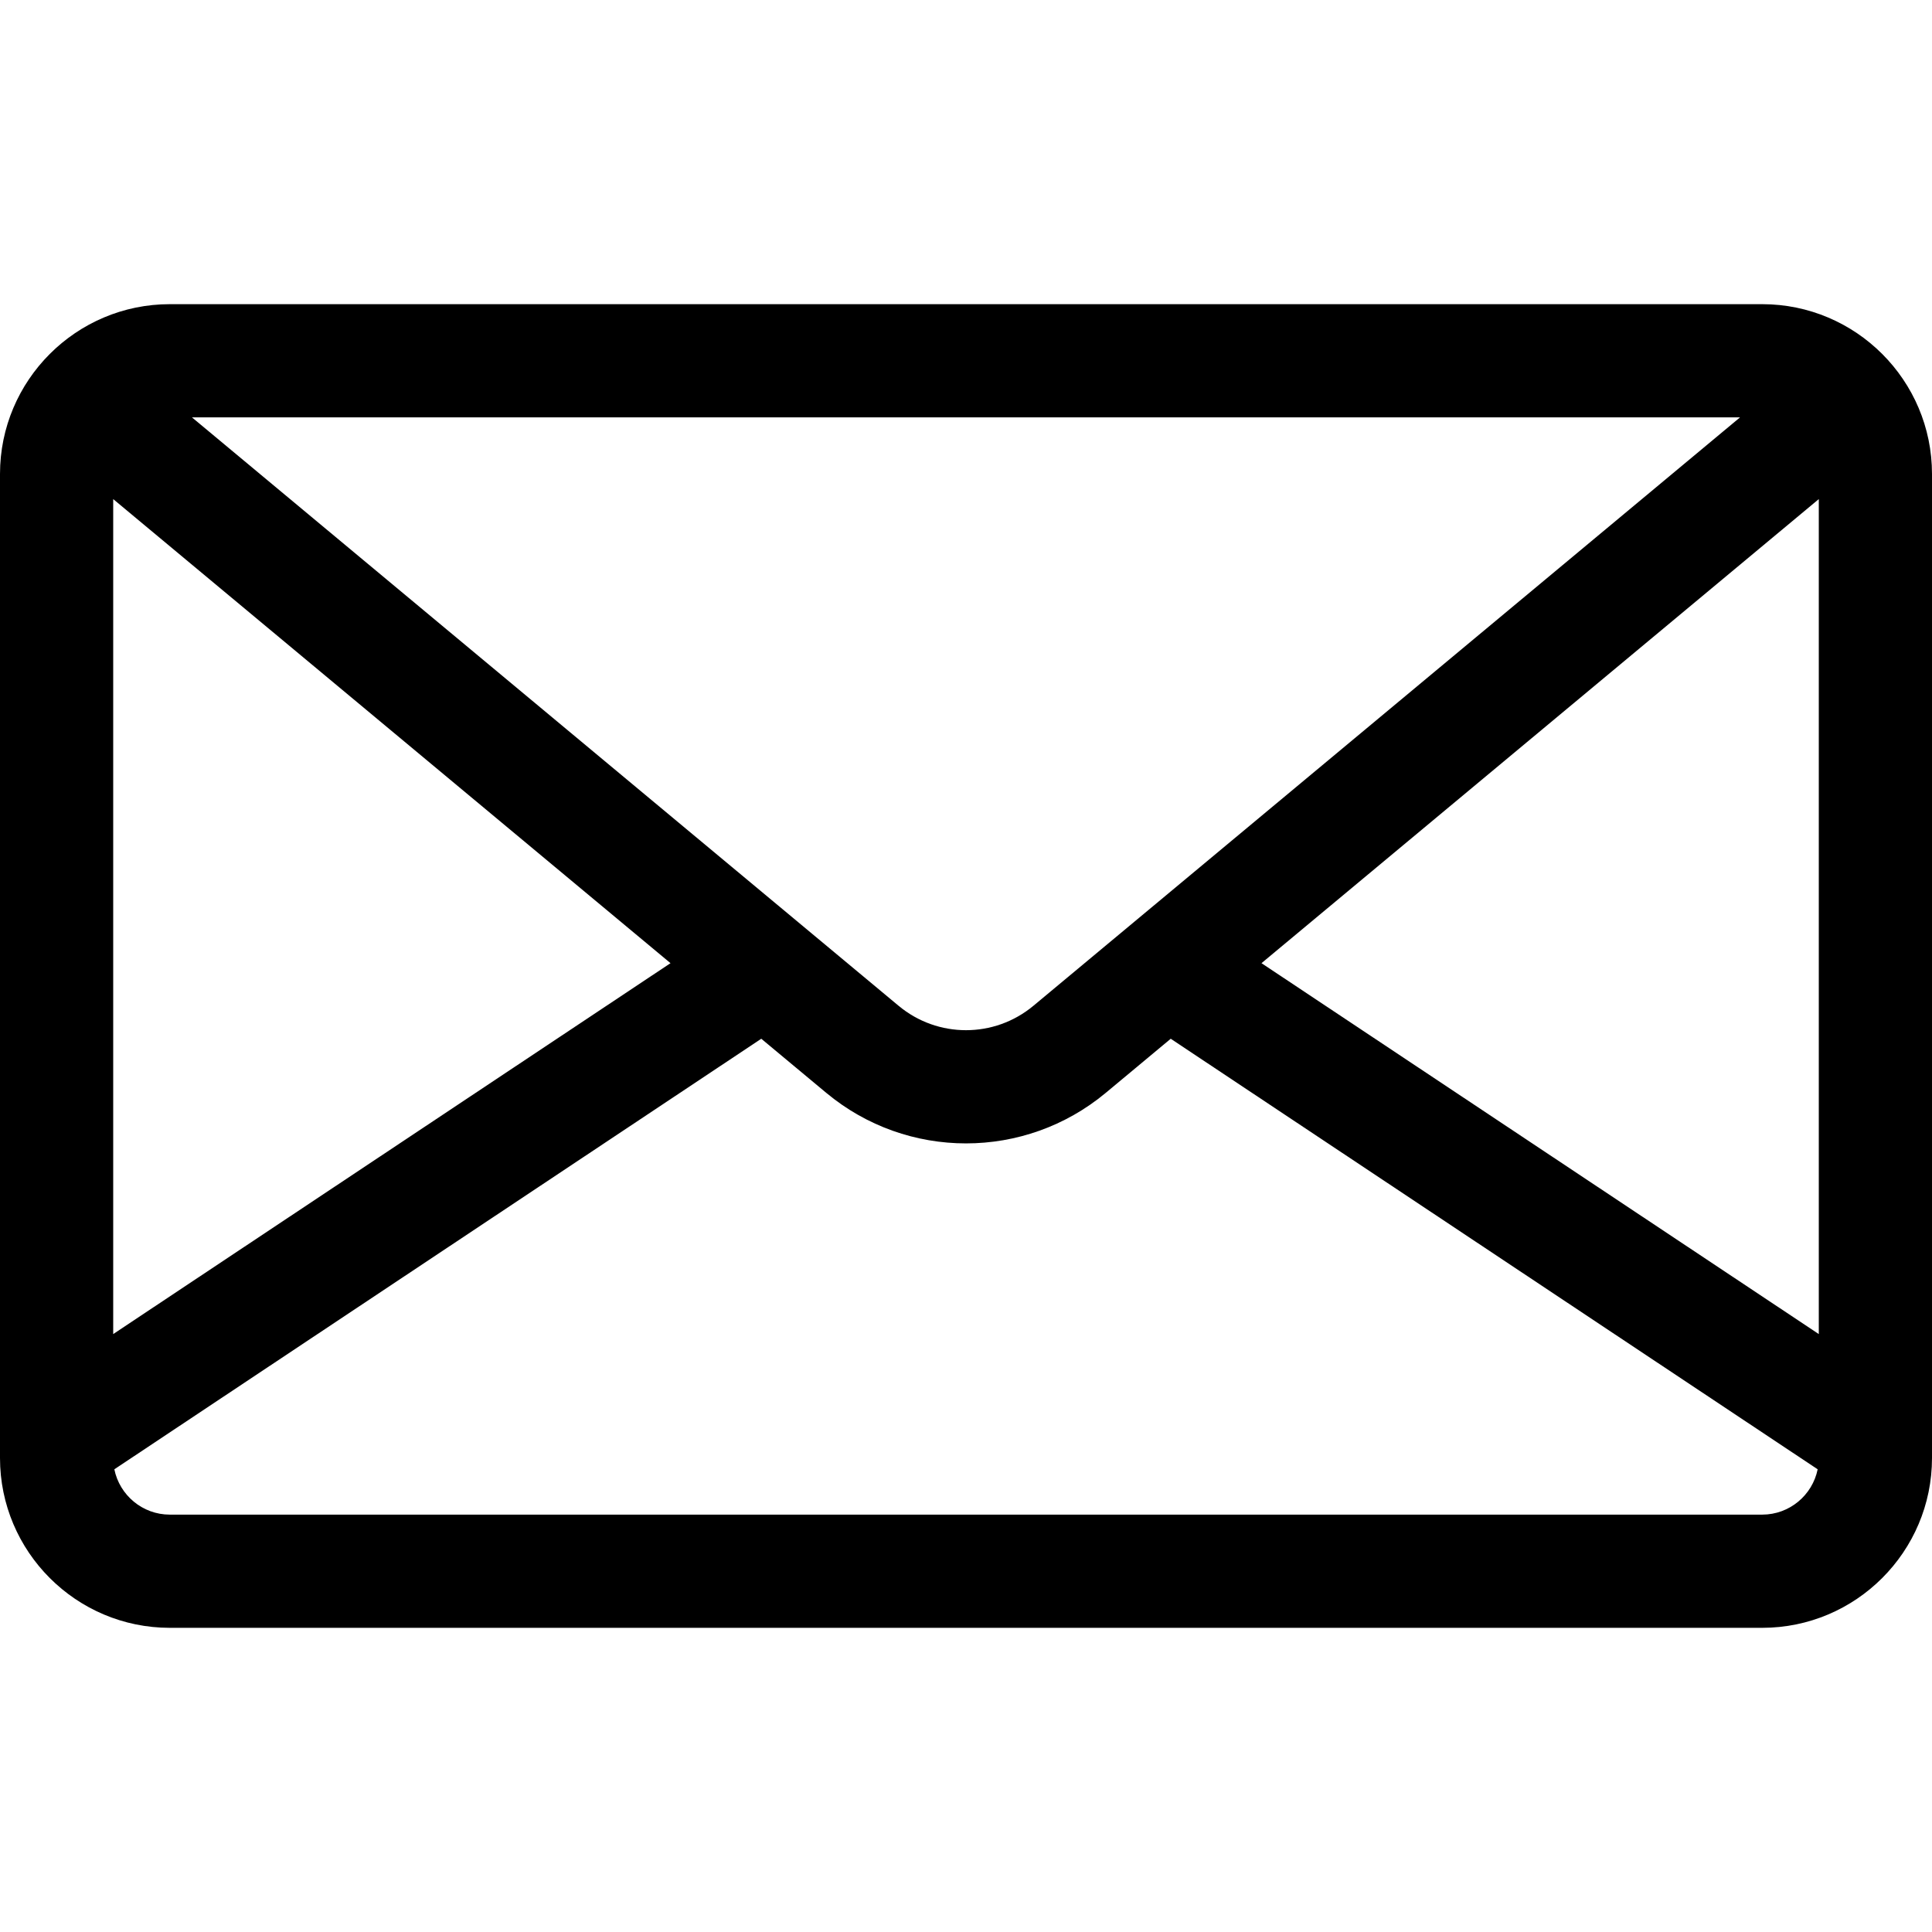
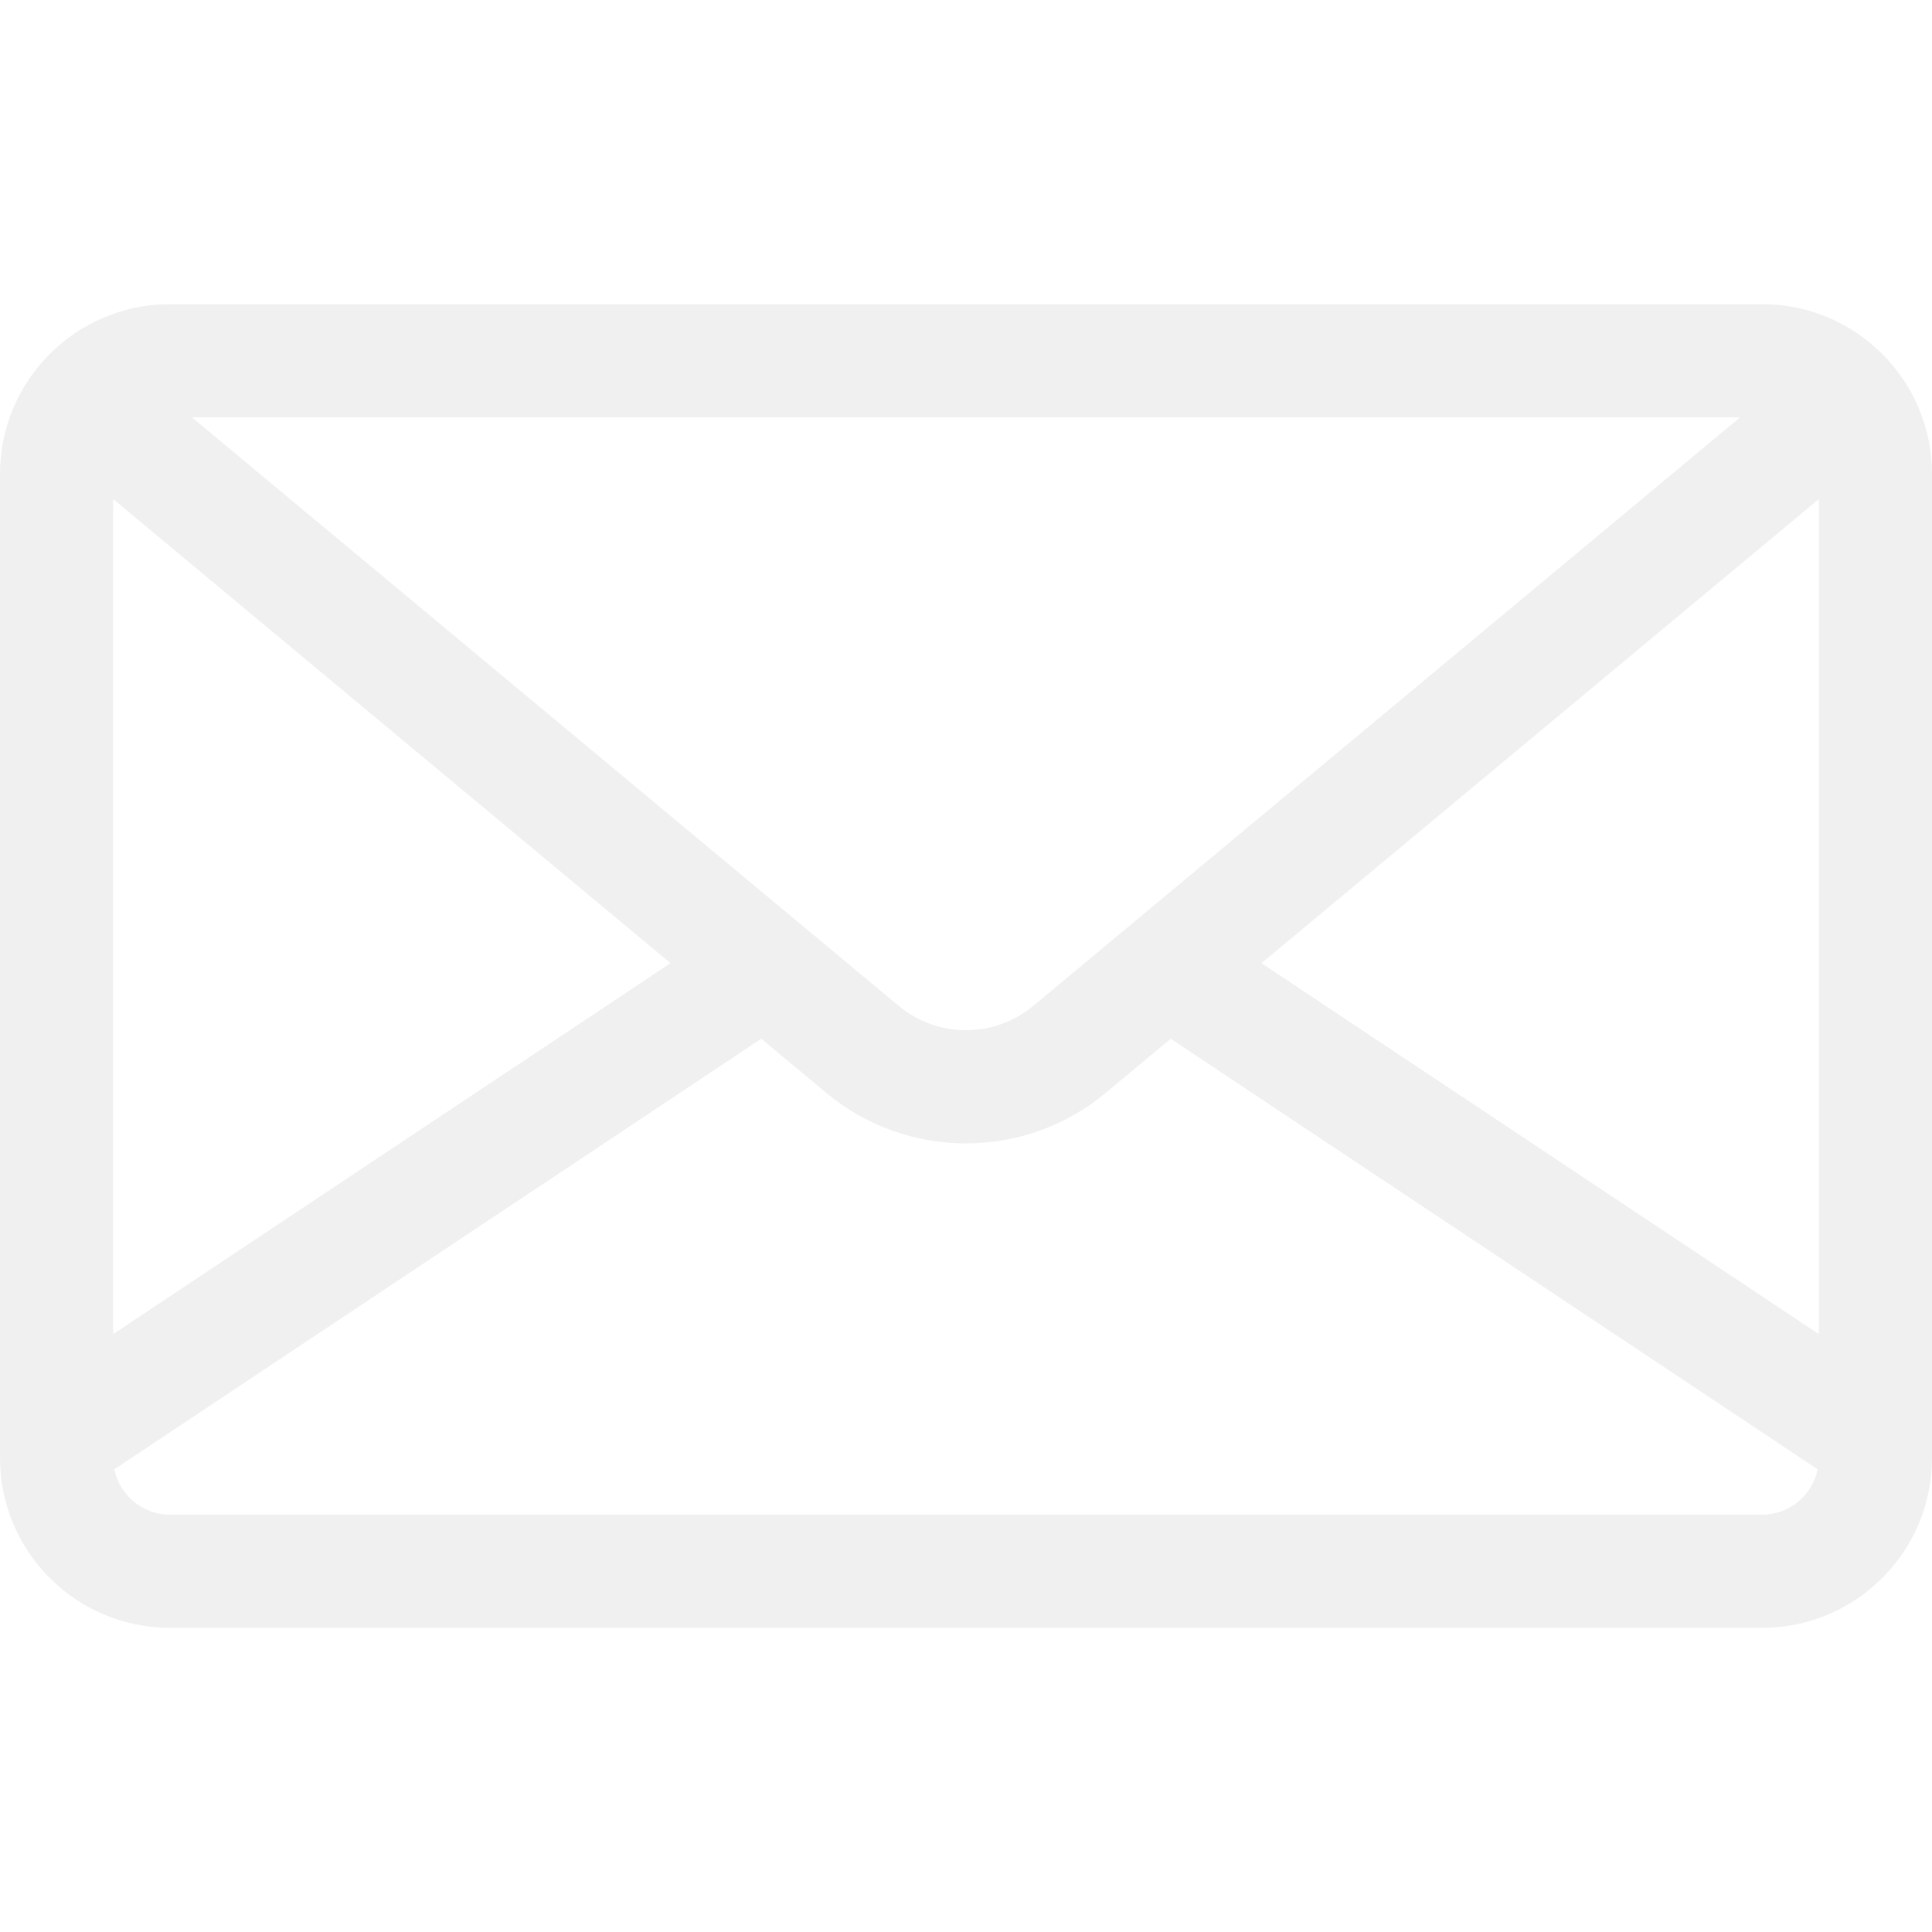
<svg xmlns="http://www.w3.org/2000/svg" version="1.1" id="Capa_1" x="0px" y="0px" viewBox="0 0 512 512" style="enable-background:new 0 0 512 512;" xml:space="preserve">
  <g>
    <g>
-       <path d="M467,80.609H45c-24.813,0-45,20.187-45,45v260.782c0,24.813,20.187,45,45,45h422c24.813,0,45-20.187,45-45V125.609    C512,100.796,491.813,80.609,467,80.609z M461.127,110.609l-6.006,5.001L273.854,266.551c-10.346,8.614-25.364,8.614-35.708,0    L56.879,115.61l-6.006-5.001H461.127z M30,132.267L177.692,255.25L30,353.543V132.267z M467,401.391H45    c-7.248,0-13.31-5.168-14.699-12.011l171.445-114.101l17.204,14.326c10.734,8.938,23.893,13.407,37.051,13.407    c13.158,0,26.316-4.469,37.051-13.407l17.204-14.326l171.444,114.1C480.31,396.224,474.248,401.391,467,401.391z M482,353.543    l-147.692-98.292L482,132.267V353.543z" />
+       <path style="fill:#f0f0f0;" d="M467,80.609H45c-24.813,0-45,20.187-45,45v260.782c0,24.813,20.187,45,45,45h422c24.813,0,45-20.187,45-45V125.609    C512,100.796,491.813,80.609,467,80.609z M461.127,110.609l-6.006,5.001L273.854,266.551c-10.346,8.614-25.364,8.614-35.708,0    L56.879,115.61l-6.006-5.001H461.127z M30,132.267L177.692,255.25L30,353.543V132.267z M467,401.391H45    c-7.248,0-13.31-5.168-14.699-12.011l171.445-114.101l17.204,14.326c10.734,8.938,23.893,13.407,37.051,13.407    c13.158,0,26.316-4.469,37.051-13.407l17.204-14.326l171.444,114.1C480.31,396.224,474.248,401.391,467,401.391z M482,353.543    l-147.692-98.292L482,132.267V353.543z" />
    </g>
  </g>
  <g>
</g>
  <g>
</g>
  <g>
</g>
  <g>
</g>
  <g>
</g>
  <g>
</g>
  <g>
</g>
  <g>
</g>
  <g>
</g>
  <g>
</g>
  <g>
</g>
  <g>
</g>
  <g>
</g>
  <g>
</g>
  <g>
</g>
</svg>
